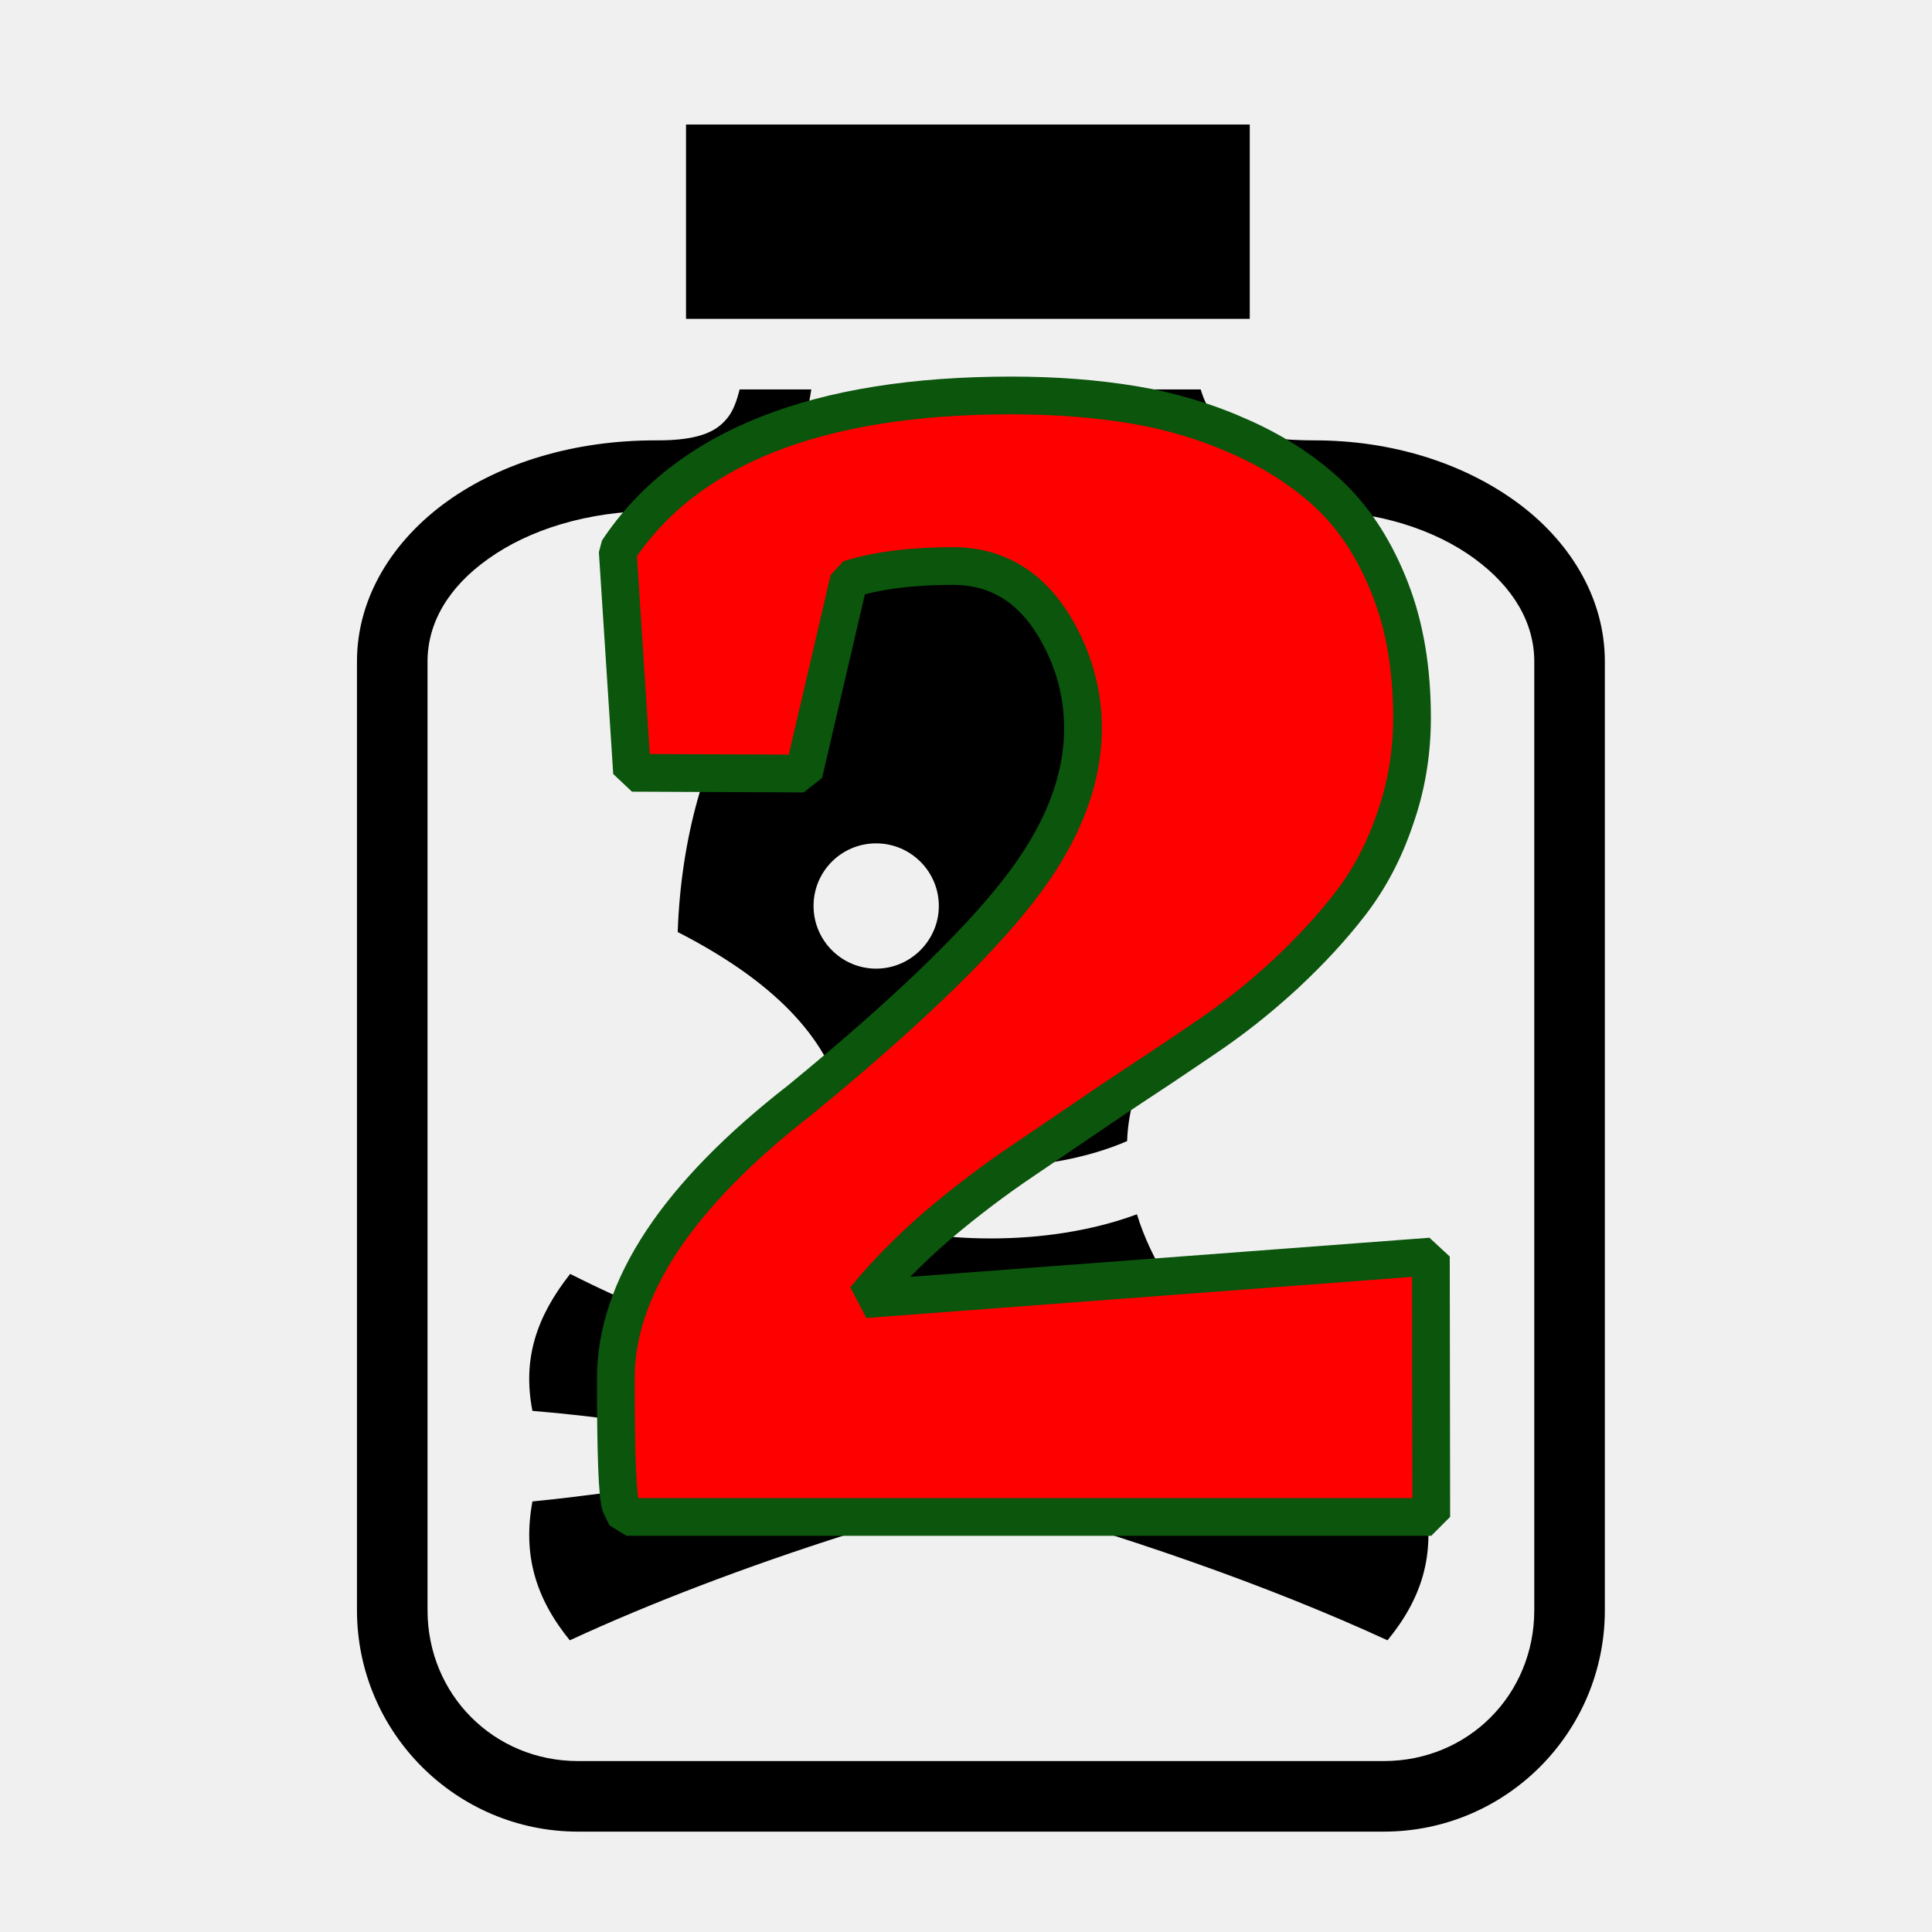
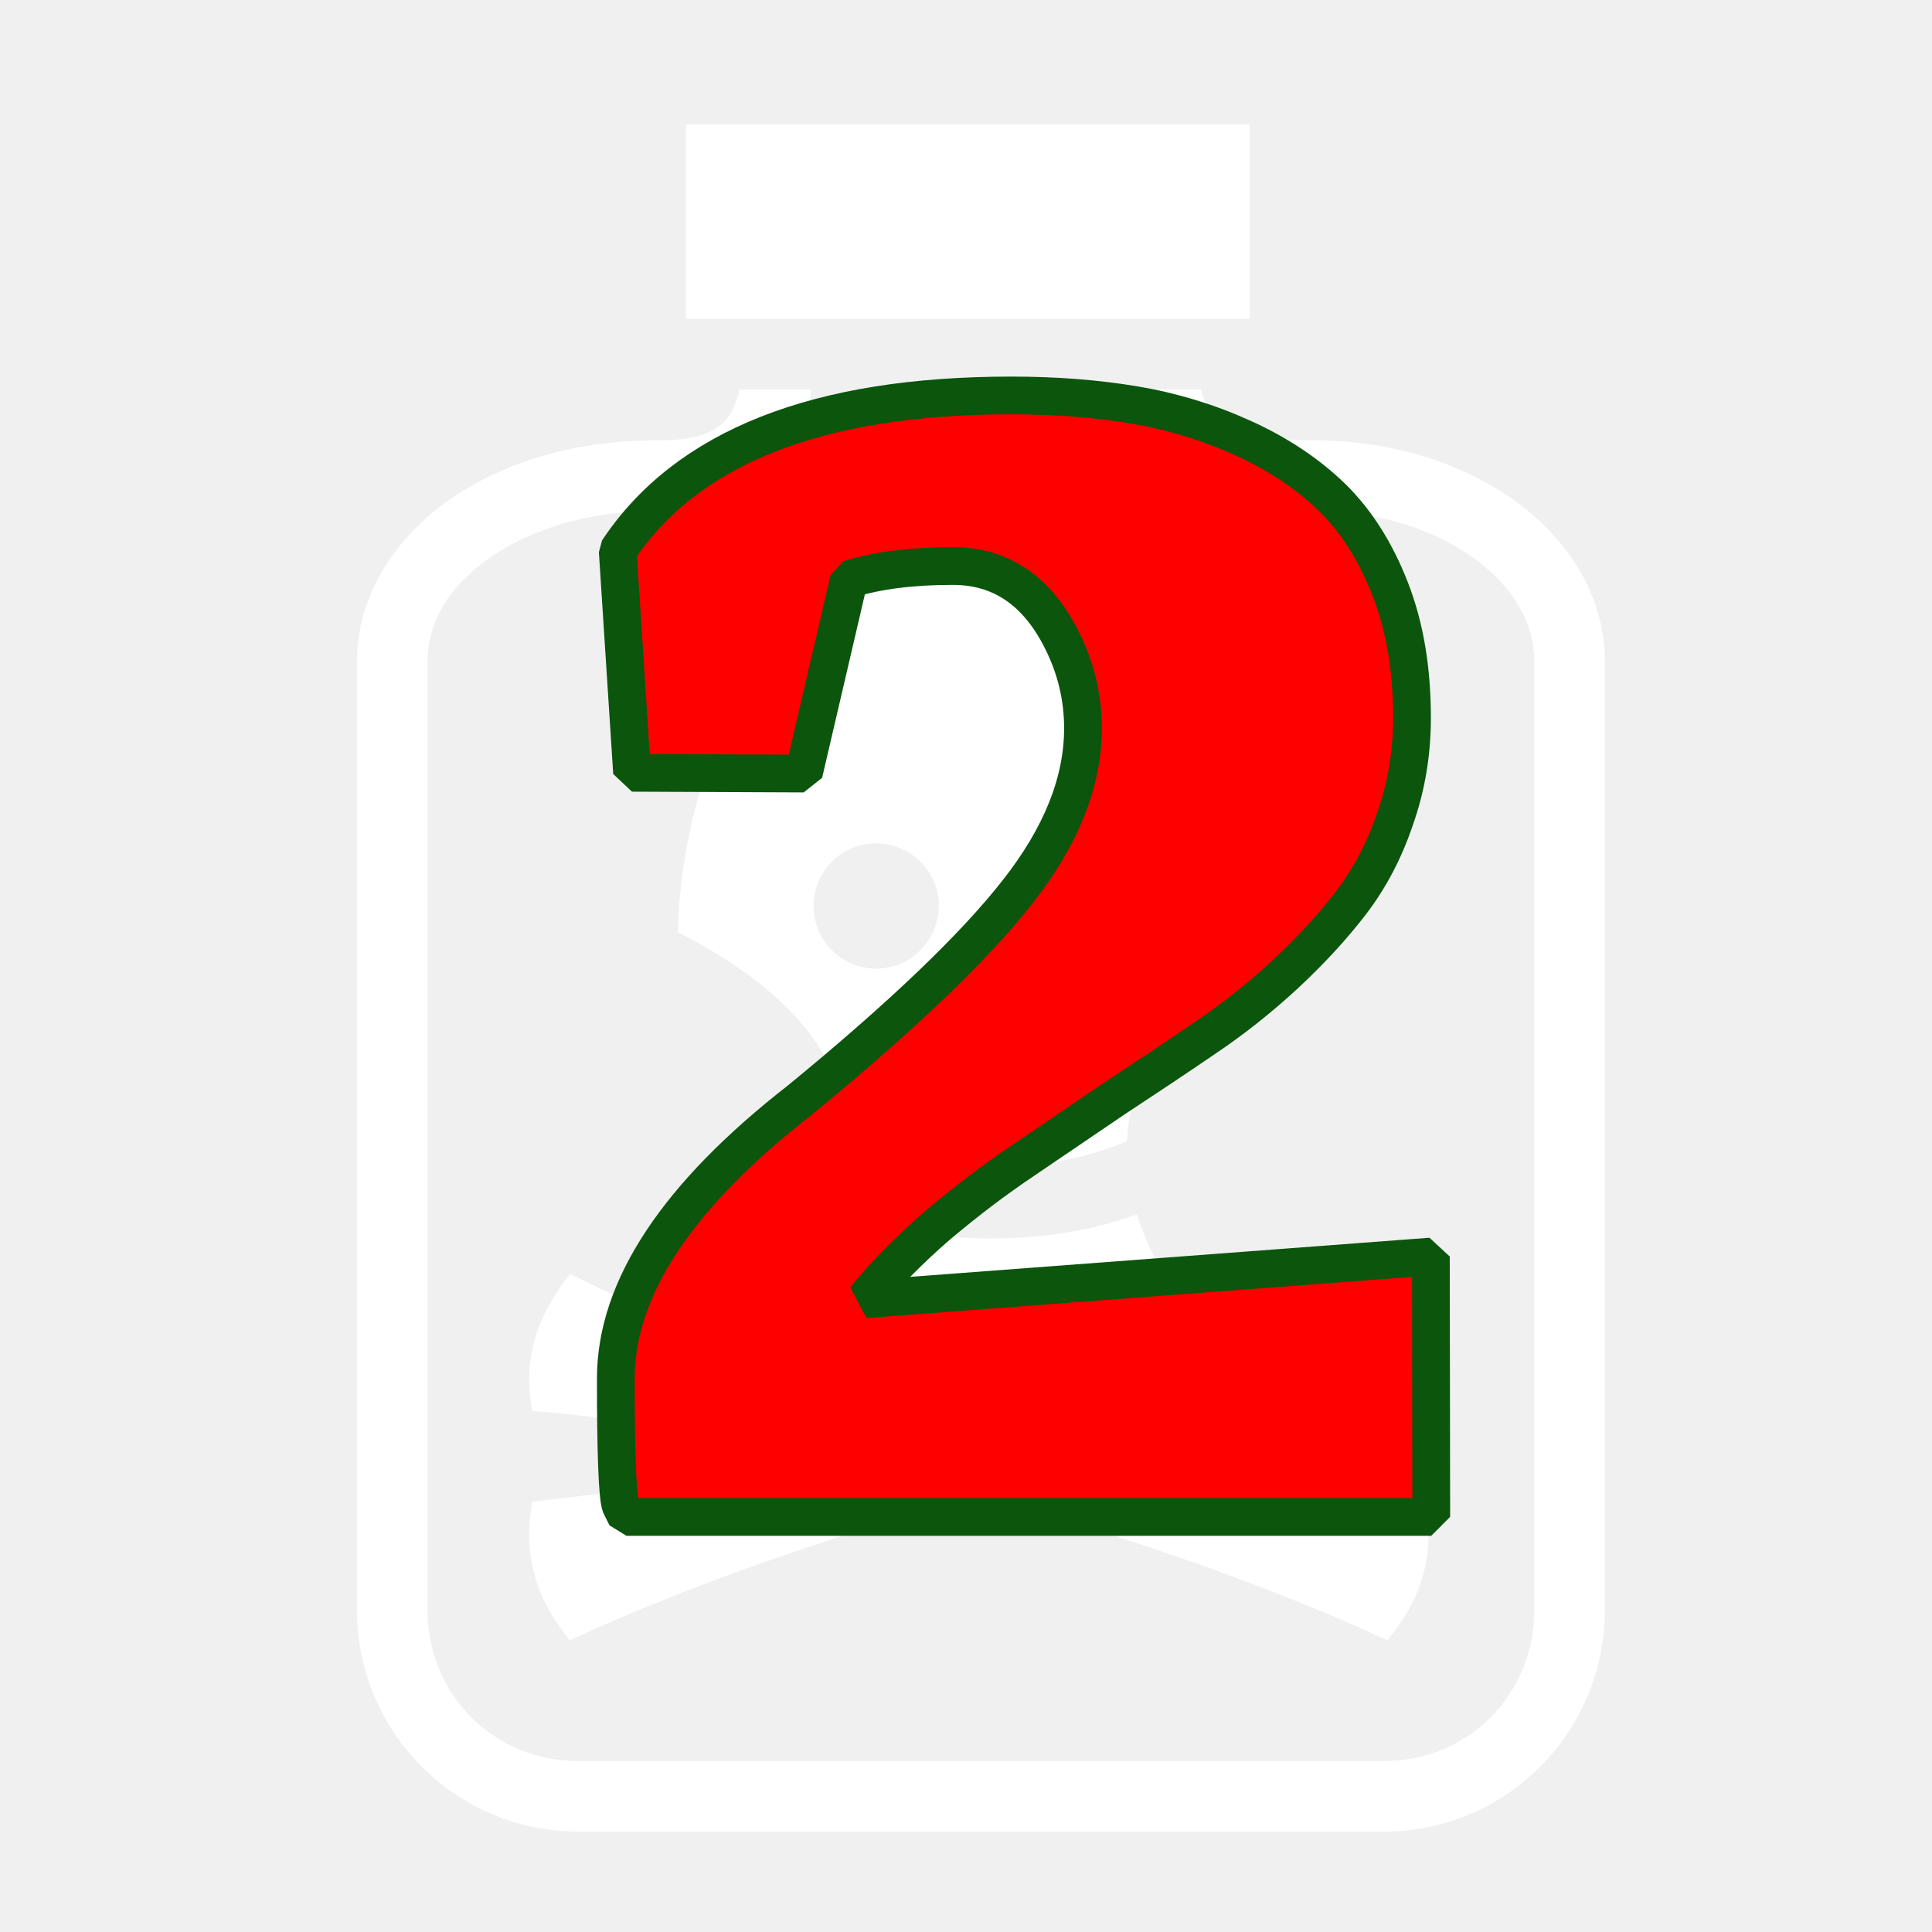
<svg xmlns="http://www.w3.org/2000/svg" version="1.2" viewBox="0 0 512 512" width="512" height="512">
  <style>
- 		.s0 { fill: #000000 } 
+ 		.s0 { fill: #FFFFFF } 
		.s1 { fill: #ff0000;stroke: #0b550d;stroke-linecap: round;stroke-linejoin: bevel;stroke-width: 10 } 
	</style>
  <g id="Layer">
    <path id="Layer" fill-rule="evenodd" class="s0" d="m331.2 33v51.5h-149.4v-51.5zm-116.2 70.2c-0.9 6.3-2.7 12.4-6.6 17.8-6.6 9.3-18.7 14.4-34.7 14.4-18.1 0-33.7 5.1-44.3 12.7-10.6 7.5-16.1 17-16.1 27.2v251.4c0 22.4 17.6 40 39.9 40h213.5c22.4 0 39.9-17.6 39.9-40v-251.4c0-10.2-5.5-19.7-15.9-27.3-10.4-7.6-25.4-12.6-42.4-12.6-19.4 0-32.8-4.3-40.9-13.5-4.9-5.5-7.2-12-8.3-18.7h19.1c0.8 2.7 1.8 4.8 3.2 6.4 3.3 3.7 10.2 7.1 26.9 7.1 20.6 0 39.3 6 53.4 16.2 14.1 10.2 23.6 25.3 23.6 42.4v251.4c0 32.4-26.2 58.7-58.6 58.7h-213.5c-32.3 0-58.6-26.3-58.6-58.7v-251.4c0-17.1 9.6-32.2 24-42.5 14.3-10.2 33.6-16.1 55.1-16.1 12.5 0.1 16.8-2.8 19.5-6.5 1.2-1.7 2.1-4.1 2.8-7 0 0 19 0 19 0zm110.5 78.7c12.2 18.4 18.2 42.5 19 65-25.4 12.3-39.9 28-44.4 45.5-0.8 3.4-1.3 6.7-1.4 10-10.1 4.4-23.2 6.9-36.1 6.9-14.6 0-28.8-3.3-37.9-8.4q-0.2-4.5-1.3-8.9c-4.3-17.4-18.8-32.2-43.8-45 0.8-23.7 6.9-48 19.2-66.1 13.2-19.4 32.7-32.3 63.3-32.3 30.7 0 50.2 13.5 63.4 33.3zm-109.9 58.2c0 9.1 7.4 16.6 16.6 16.6 9.1 0 16.6-7.5 16.6-16.6 0-9.2-7.5-16.6-16.6-16.6-9.2 0-16.6 7.4-16.6 16.6zm55.5 0c0 9.1 7.4 16.6 16.5 16.6 9.2 0 16.6-7.5 16.6-16.6 0-9.2-7.4-16.6-16.6-16.6-9.1 0-16.5 7.4-16.5 16.6zm-26 56.7c9.1-3.4 18.2-3 27.4 0-2.5-13.2-7.5-26.5-13.7-39.7-6.4 13.2-10.4 26.5-13.7 39.7zm17.5 31.4c13.3 0 26.8-2 38.7-6.4 1.9 6.2 4.8 12.2 8.4 18-9.4 6.8-27.3 12.2-46.3 12.4-19.3 0.2-38.9-4.6-50.8-12.6 3.9-6.3 7-12.6 9.1-19 12.1 5.3 26.4 7.6 40.9 7.6zm115.1 69.7c2.6 14.1-0.8 25.6-10 36.8-62.4-28.8-157.7-55.2-226.6-60.8-2.7-13.8 1.1-25 10-36.3 62.5 31.6 158.8 53.4 226.6 60.3zm0-24c-7.3 0.6-14.8 1.4-22.6 2.5-18.5-2.7-38.4-6.3-58.7-10.7 26-8.2 50.5-17.6 71.3-28.1 8.9 11.3 12.7 22.5 10 36.3zm-153.4 32.8c-26.7 8.5-51.9 18.1-73.3 28-9.1-11.2-12.5-22.7-9.9-36.8 7.3-0.7 14.9-1.7 22.8-2.7 19 2.6 39.5 6.6 60.4 11.5z" />
  </g>
  <path id="2" class="s1" d="m166 402h213.3l-0.1-69-150 11.3q8-9.8 19.3-19.6 11.5-9.7 22.7-17.2 11.5-7.8 24-16.3 12.8-8.4 23.8-15.9 11.2-7.5 21.5-17 10.2-9.5 17.5-19 7.5-9.8 11.7-22.3 4.5-12.7 4.5-26.8 0-19.2-5.7-33.9-5.8-15-15.5-24.5-9.8-9.5-23.8-15.8-13.7-6.2-28.7-8.7-15-2.5-32.5-2.5-77 0-104.3 41.2l3.8 58.8 45.5 0.2 12-51.5q11.2-3.5 27.5-3.5 19.2 0 29 19.8 5.5 11 5.5 23.2 0 21.3-17.3 43.3-17.2 22-57.7 55.2-48.8 38-48.8 73.8 0 30.2 1.3 33.7z" />
</svg>
